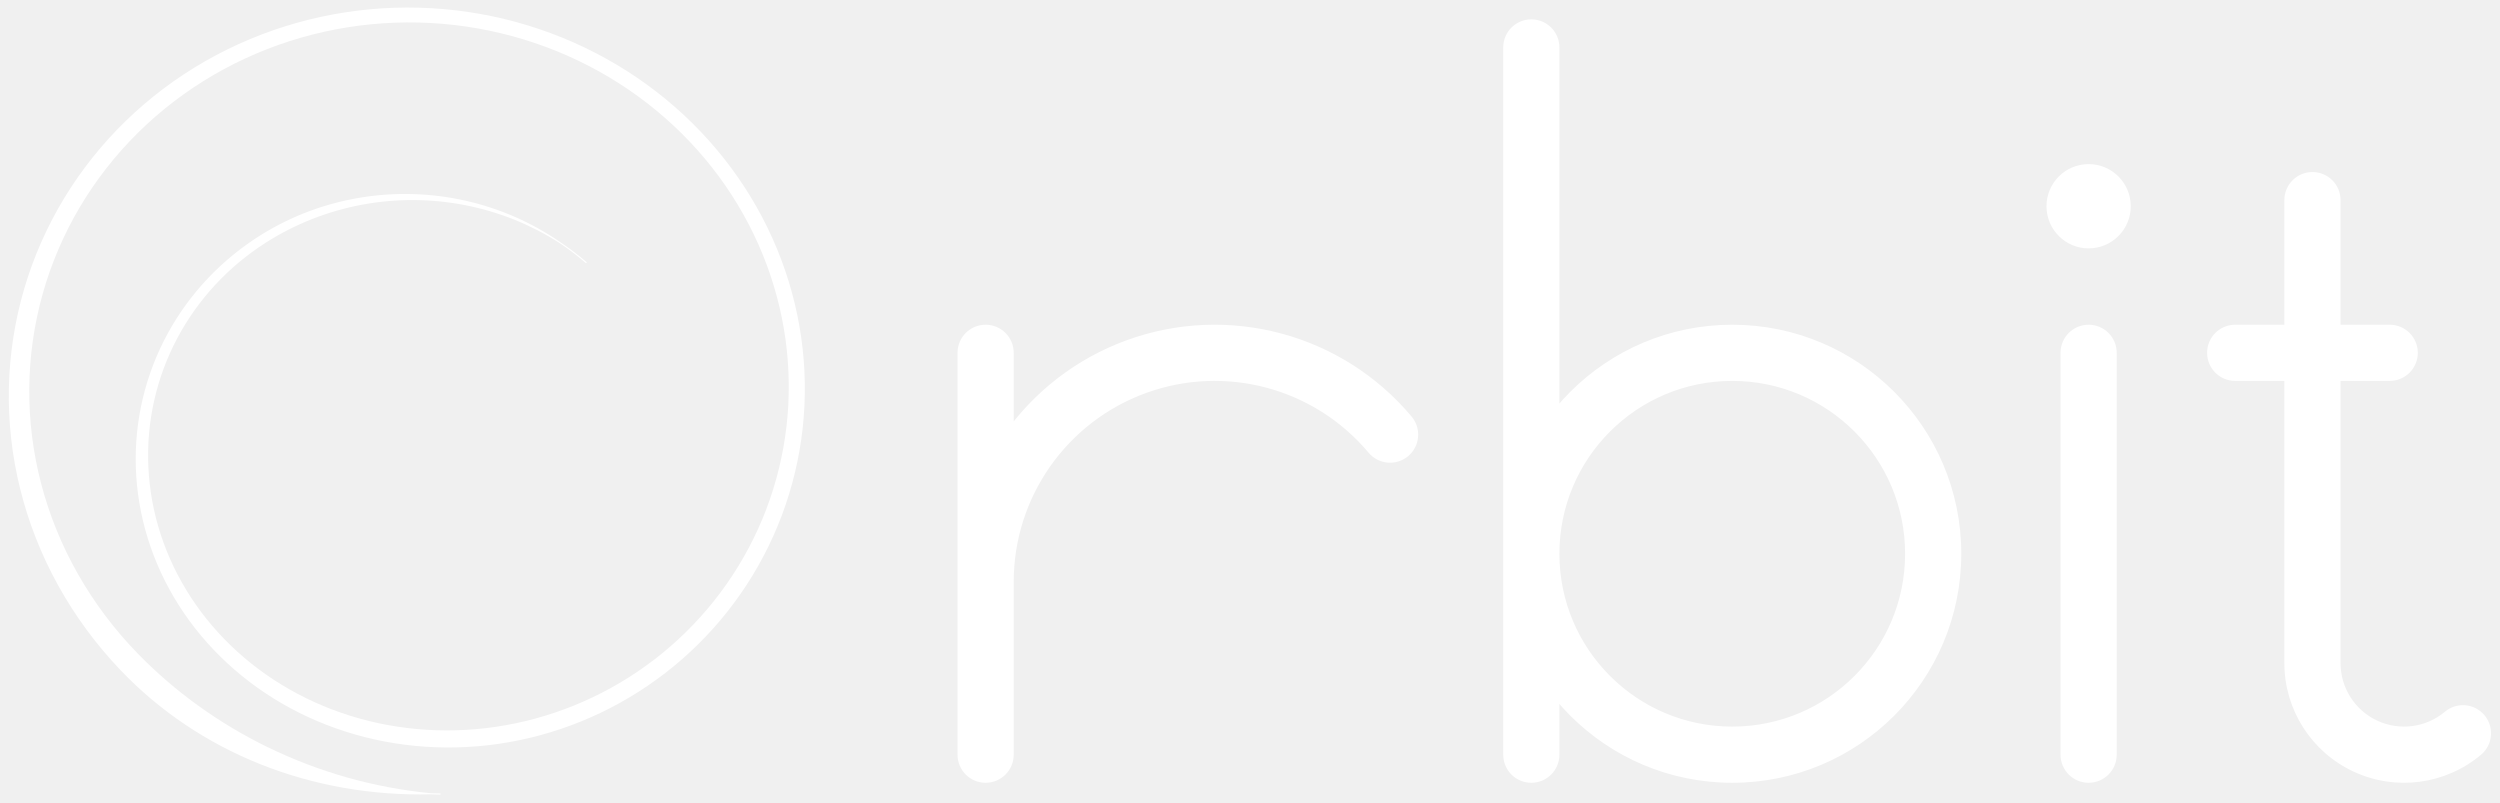
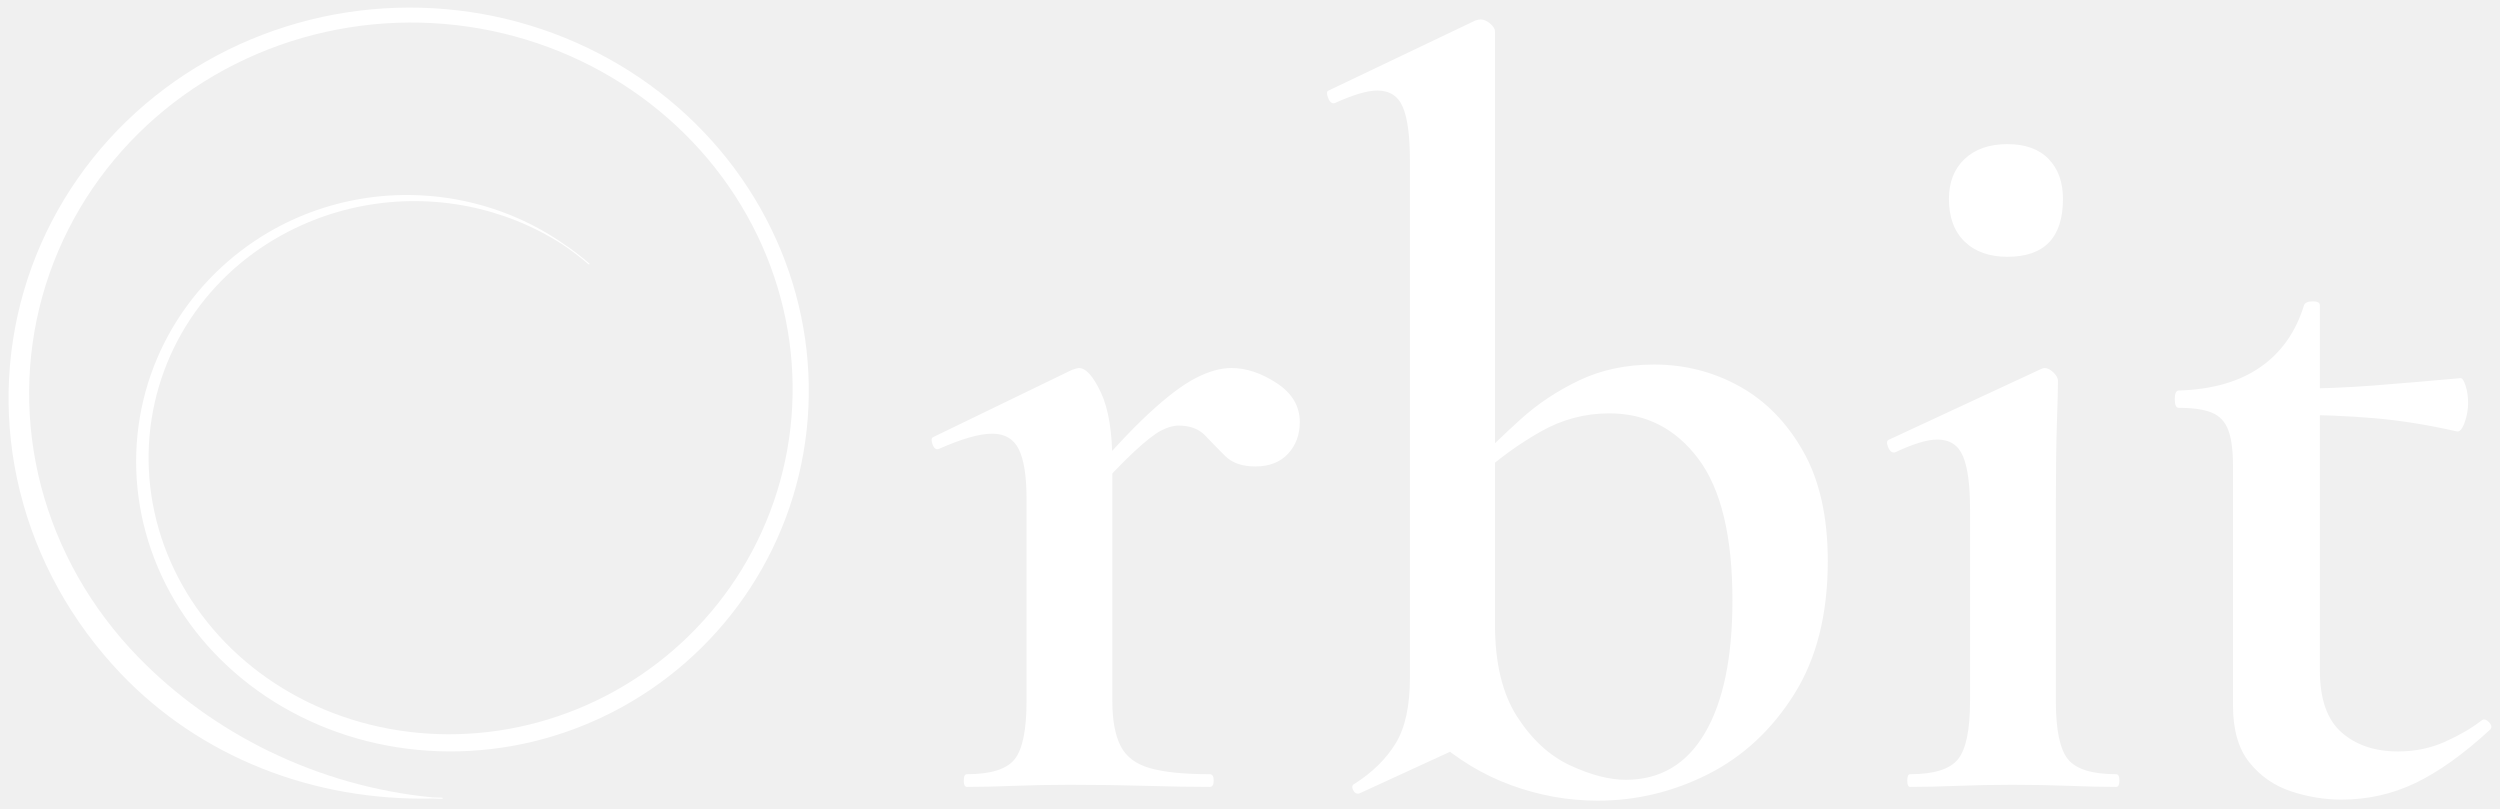
- <svg xmlns="http://www.w3.org/2000/svg" viewBox="38.9 40 1333.5 428.3" width="1334" height="428">
+ <svg xmlns="http://www.w3.org/2000/svg" viewBox="38.9 40 1326.8 429.3" width="1327" height="429">
  <g fill="#ffffff">
    <path d="M351.336 179.938C346.877 176.086 342.154 172.495 337.201 169.198C337.083 169.12 336.968 169.038 336.851 168.958C336.735 168.878 336.618 168.798 336.501 168.718C336.267 168.559 336.033 168.4 335.798 168.242C335.328 167.926 334.856 167.613 334.382 167.302C333.434 166.681 332.477 166.07 331.512 165.47C329.583 164.27 327.621 163.114 325.628 162.003C321.642 159.78 317.535 157.739 313.323 155.891C304.9 152.195 296.059 149.276 286.965 147.214C277.871 145.152 268.523 143.947 259.101 143.649C249.679 143.351 240.184 143.96 230.807 145.489C221.429 147.019 212.17 149.469 203.223 152.815C194.276 156.161 185.642 160.404 177.512 165.479C167.181 171.928 157.647 179.69 149.239 188.559C140.831 197.428 133.551 207.402 127.673 218.196C121.795 228.989 117.321 240.601 114.446 252.679C111.571 264.757 110.297 277.299 110.725 289.908C111.152 302.517 113.282 315.192 117.106 327.513C120.93 339.834 126.448 351.8 133.543 363.001C140.637 374.202 149.307 384.636 159.325 393.929C169.343 403.223 180.71 411.375 193.103 418.076C205.497 424.776 218.917 430.023 232.967 433.592C247.017 437.161 261.696 439.051 276.556 439.138C291.416 439.225 306.456 437.509 321.203 433.976C335.951 430.444 350.405 425.096 364.099 418.035C377.793 410.975 390.725 402.203 402.464 391.935C414.203 381.667 424.748 369.904 433.733 356.964C442.718 344.024 450.141 329.908 455.727 315.017C461.313 300.127 465.062 284.463 466.808 268.488C467.681 260.5 468.055 252.434 467.922 244.352C467.789 236.27 467.148 228.171 465.998 220.118C464.848 212.064 463.19 204.055 461.03 196.153C458.87 188.251 456.208 180.455 453.059 172.827C446.761 157.569 438.509 142.983 428.514 129.522C418.518 116.061 406.78 103.728 393.623 92.917C380.465 82.106 365.889 72.818 350.311 65.362C334.733 57.906 318.155 52.284 301.063 48.699C283.971 45.115 266.368 43.568 248.781 44.145C239.988 44.434 231.2 45.252 222.484 46.597C213.769 47.943 205.126 49.816 196.623 52.208C188.121 54.6 179.758 57.51 171.603 60.922C163.447 64.334 155.499 68.248 147.821 72.638C140.144 77.027 132.737 81.893 125.663 87.203C118.589 92.513 111.847 98.266 105.494 104.423C99.142 110.579 93.178 117.139 87.656 124.056C82.133 130.972 77.052 138.245 72.458 145.821C67.864 153.396 63.756 161.275 60.175 169.398C56.594 177.521 53.539 185.887 51.042 194.434C48.544 202.981 46.604 211.707 45.244 220.546C43.885 229.385 43.106 238.335 42.922 247.327C42.738 256.319 43.148 265.352 44.158 274.354C45.168 283.355 46.777 292.326 48.98 301.191C51.184 310.056 53.982 318.817 57.36 327.401C60.738 335.984 64.696 344.391 69.21 352.549C73.723 360.708 78.793 368.619 84.384 376.214C89.975 383.81 96.089 391.09 102.683 397.992C112.955 408.745 124.503 418.475 137.061 426.911C149.618 435.347 163.184 442.487 177.426 448.157C191.667 453.827 206.582 458.026 221.814 460.695C237.046 463.363 252.592 464.501 268.122 464.154C268.174 464.153 268.227 464.158 268.279 464.159C268.332 464.161 268.385 464.163 268.437 464.165C268.543 464.169 268.648 464.173 268.753 464.176C268.964 464.183 269.174 464.19 269.385 464.197C269.806 464.21 270.228 464.223 270.649 464.234C271.492 464.256 272.336 464.274 273.18 464.288C273.345 464.291 273.482 464.159 273.485 463.993C273.487 463.827 273.355 463.691 273.19 463.688C272.348 463.674 271.506 463.656 270.665 463.634C270.245 463.623 269.824 463.611 269.404 463.597C269.194 463.591 268.984 463.584 268.774 463.576C268.669 463.573 268.564 463.569 268.459 463.565C268.406 463.564 268.354 463.562 268.301 463.56C268.249 463.558 268.196 463.559 268.144 463.554C252.719 462.069 237.63 459.169 223.108 455.035C208.586 450.901 194.63 445.534 181.408 439.112C168.186 432.69 155.695 425.213 144.066 416.834C132.436 408.456 121.666 399.175 111.875 389.126C105.591 382.676 99.753 375.868 94.402 368.759C89.051 361.65 84.187 354.24 79.841 346.591C75.495 338.942 71.668 331.053 68.383 322.989C65.099 314.925 62.356 306.686 60.172 298.338C57.988 289.99 56.361 281.533 55.3 273.035C54.239 264.537 53.742 255.997 53.809 247.483C53.877 238.97 54.507 230.482 55.691 222.087C56.874 213.693 58.611 205.39 60.883 197.246C63.155 189.101 65.961 181.115 69.276 173.347C72.59 165.58 76.413 158.032 80.71 150.762C85.006 143.493 89.776 136.501 94.979 129.84C100.181 123.18 105.816 116.851 111.834 110.901C117.853 104.952 124.255 99.382 130.988 94.233C137.721 89.083 144.783 84.355 152.118 80.083C159.452 75.81 167.057 71.994 174.871 68.659C182.686 65.325 190.709 62.473 198.875 60.122C207.041 57.772 215.351 55.923 223.737 54.586C232.124 53.249 240.586 52.424 249.058 52.113C257.53 51.802 266.01 52.006 274.433 52.717C282.856 53.429 291.221 54.649 299.463 56.363C307.704 58.077 315.823 60.285 323.757 62.965C331.691 65.646 339.44 68.798 346.945 72.393C354.45 75.988 361.711 80.026 368.675 84.471C375.639 88.916 382.306 93.767 388.627 98.984C394.948 104.201 400.924 109.782 406.512 115.682C412.1 121.581 417.301 127.798 422.08 134.282C431.636 147.25 439.496 161.285 445.465 175.941C451.434 190.596 455.513 205.87 457.633 221.29C459.752 236.71 459.913 252.276 458.166 267.521C456.42 282.766 452.768 297.69 447.376 311.863C441.985 326.036 434.855 339.456 426.253 351.751C417.652 364.047 407.58 375.218 396.384 384.971C385.189 394.724 372.873 403.058 359.841 409.775C346.808 416.492 333.062 421.592 319.04 424.981C305.017 428.369 290.72 430.045 276.59 430.023C262.461 430 248.5 428.279 235.127 424.975C221.754 421.67 208.969 416.784 197.144 410.524C185.319 404.264 174.453 396.632 164.849 387.912C155.244 379.192 146.9 369.386 140.032 358.836C133.165 348.285 127.774 336.991 123.981 325.329C120.187 313.668 117.991 301.64 117.415 289.635C116.839 277.63 117.882 265.649 120.468 254.069C123.055 242.489 127.184 231.313 132.686 220.884C138.189 210.456 145.065 200.778 153.062 192.142C161.059 183.505 170.177 175.911 180.099 169.579C187.908 164.595 196.202 160.372 204.82 156.976C213.438 153.581 222.38 151.014 231.475 149.315C240.571 147.615 249.819 146.783 259.044 146.823C268.269 146.862 277.47 147.775 286.476 149.532C295.482 151.289 304.291 153.89 312.742 157.276C316.967 158.969 321.103 160.857 325.13 162.931C327.143 163.968 329.13 165.052 331.087 166.18C332.066 166.744 333.037 167.319 334.001 167.906C334.483 168.199 334.962 168.495 335.44 168.794C335.679 168.943 335.918 169.093 336.156 169.244C336.275 169.319 336.394 169.395 336.513 169.47C336.631 169.546 336.751 169.62 336.869 169.698C341.801 172.98 346.504 176.556 350.944 180.392C351.069 180.5 351.258 180.486 351.367 180.361C351.475 180.236 351.461 180.046 351.336 179.938Z" />
-     <path d="M549.477 228.393C549.477 220.109 556.192 213.393 564.477 213.393C572.761 213.393 579.477 220.109 579.477 228.393C579.477 299.923 579.477 371.454 579.477 442.984C579.477 451.268 572.761 457.984 564.477 457.984C556.192 457.984 549.477 451.268 549.477 442.984C549.477 371.454 549.477 299.923 549.477 228.393ZM549.477 350.689C549.477 292.97 585.576 241.414 639.814 221.673C694.052 201.932 754.846 218.222 791.947 262.437C797.272 268.783 796.444 278.244 790.098 283.569C783.752 288.894 774.29 288.066 768.965 281.72C739.971 247.166 692.462 234.436 650.075 249.864C607.688 265.291 579.477 305.582 579.477 350.689C579.477 358.973 572.761 365.689 564.477 365.689C556.192 365.689 549.477 358.973 549.477 350.689ZM840.865 65.332C840.865 57.048 847.581 50.332 855.865 50.332C864.149 50.332 870.865 57.048 870.865 65.332C870.865 191.216 870.865 317.1 870.865 442.984C870.865 451.268 864.149 457.984 855.865 457.984C847.581 457.984 840.865 451.268 840.865 442.984C840.865 317.1 840.865 191.216 840.865 65.332ZM1085.456 335.689C1085.456 403.231 1030.702 457.984 963.161 457.984C895.619 457.984 840.865 403.231 840.865 335.689C840.865 268.147 895.619 213.393 963.161 213.393C1030.702 213.393 1085.456 268.147 1085.456 335.689ZM1055.456 335.689C1055.456 284.715 1014.134 243.393 963.161 243.393C912.187 243.393 870.865 284.715 870.865 335.689C870.865 386.662 912.187 427.984 963.161 427.984C1014.134 427.984 1055.456 386.662 1055.456 335.689ZM1138.451 228.393C1138.451 220.109 1145.167 213.393 1153.451 213.393C1161.735 213.393 1168.451 220.109 1168.451 228.393C1168.451 299.923 1168.451 371.454 1168.451 442.984C1168.451 451.268 1161.735 457.984 1153.451 457.984C1145.167 457.984 1138.451 451.268 1138.451 442.984C1138.451 371.454 1138.451 299.923 1138.451 228.393ZM1175.951 150.128C1175.951 162.554 1165.877 172.628 1153.451 172.628C1141.024 172.628 1130.951 162.554 1130.951 150.128C1130.951 137.701 1141.024 127.628 1153.451 127.628C1165.877 127.628 1175.951 137.701 1175.951 150.128ZM1257.972 146.863C1257.972 138.578 1264.688 131.863 1272.972 131.863C1281.256 131.863 1287.972 138.578 1287.972 146.863C1287.972 229.264 1287.972 311.665 1287.972 394.066C1287.972 402.35 1281.256 409.066 1272.972 409.066C1264.688 409.066 1257.972 402.35 1257.972 394.066C1257.972 311.665 1257.972 229.264 1257.972 146.863ZM1362.976 443.03C1343.947 458.997 1317.39 462.494 1294.877 451.996C1272.364 441.497 1257.972 418.907 1257.972 394.066C1257.972 385.782 1264.688 379.066 1272.972 379.066C1281.256 379.066 1287.972 385.782 1287.972 394.066C1287.972 407.248 1295.609 419.235 1307.556 424.806C1319.502 430.377 1333.595 428.522 1343.692 420.049C1350.039 414.724 1359.5 415.552 1364.825 421.898C1370.15 428.244 1369.322 437.705 1362.976 443.03ZM1231.716 243.393C1223.432 243.393 1216.716 236.677 1216.716 228.393C1216.716 220.109 1223.432 213.393 1231.716 213.393C1259.22 213.393 1286.724 213.393 1314.228 213.393C1322.512 213.393 1329.228 220.109 1329.228 228.393C1329.228 236.677 1322.512 243.393 1314.228 243.393C1286.724 243.393 1259.22 243.393 1231.716 243.393Z" />
+     <path d="M616.057 305.607C614.764 303.324 613.471 301.041 612.178 298.764C626.589 281.789 638.678 268.777 648.439 259.73C658.2 250.683 666.533 244.38 673.449 240.821C680.365 237.256 686.691 235.479 692.415 235.479C700.287 235.479 708.31 238.15 716.486 243.497C724.661 248.845 728.749 255.738 728.749 264.178C728.749 270.92 726.669 276.537 722.497 281.03C718.324 285.522 712.527 287.766 705.105 287.766C698.161 287.766 692.825 285.91 689.097 282.199C685.369 278.488 681.833 274.873 678.493 271.347C675.153 267.827 670.43 266.062 664.329 266.062C661.501 266.062 658.386 266.961 654.995 268.749C651.605 270.537 646.898 274.22 640.882 279.798C634.865 285.376 626.589 293.979 616.057 305.607ZM551.946 457.984C550.822 457.984 550.259 456.86 550.259 454.61C550.259 452.361 550.822 451.237 551.946 451.237C564.598 451.237 573.032 448.594 577.26 443.314C581.488 438.035 583.603 427.745 583.603 412.44C583.603 376.583 583.603 340.732 583.603 304.876C583.603 292.944 582.236 284.212 579.509 278.674C576.782 273.135 572.076 270.363 565.396 270.363C561.921 270.363 557.828 271.049 553.127 272.41C548.421 273.776 543.102 275.767 537.17 278.392C535.668 279.039 534.521 278.291 533.717 276.143C532.919 273.995 532.998 272.685 533.953 272.207C558.559 260.287 583.17 248.367 607.775 236.446C609.614 235.8 610.822 235.479 611.402 235.479C615.113 235.479 619.009 239.792 623.08 248.429C627.151 257.065 629.186 269.508 629.186 285.758C629.186 327.985 629.186 370.213 629.186 412.44C629.186 422.493 630.632 430.404 633.527 436.162C636.423 441.92 641.63 445.873 649.147 448.021C656.665 450.163 667.258 451.237 680.927 451.237C682.327 451.237 683.025 452.361 683.025 454.61C683.025 456.86 682.327 457.984 680.927 457.984C671.116 457.984 659.876 457.799 647.202 457.422C634.528 457.045 620.949 456.86 606.47 456.86C596.282 456.86 586.448 457.045 576.956 457.422C567.471 457.799 559.132 457.984 551.946 457.984ZM886.974 465.294C871.371 465.294 856.094 462.567 841.137 457.118C826.181 451.67 812.36 443.326 799.681 432.08C810.594 411.95 821.508 391.826 832.422 371.703C832.422 392.169 836.352 408.498 844.207 420.694C852.068 432.884 861.475 441.515 872.434 446.592C883.393 451.664 893.204 454.206 901.863 454.206C920.211 454.206 934.251 445.906 943.972 429.308C953.694 412.71 958.558 389.246 958.558 358.911C958.558 324.865 952.519 299.798 940.453 283.706C928.38 267.614 912.614 259.567 893.148 259.567C880.188 259.567 868.02 262.806 856.651 269.278C845.276 275.75 834.817 283.284 825.264 291.887C823.634 290.442 821.997 288.991 820.361 287.546C828.233 279.365 836.752 271.122 845.922 262.817C855.093 254.512 865.535 247.574 877.241 242.002C888.953 236.424 902.184 233.635 916.944 233.635C933.233 233.635 948.33 237.475 962.23 245.162C976.135 252.848 987.437 264.375 996.141 279.742C1004.85 295.109 1009.202 314.553 1009.202 338.061C1009.202 366.282 1003.248 389.853 991.333 408.785C979.424 427.717 964.181 441.864 945.609 451.237C927.037 460.61 907.492 465.294 886.974 465.294ZM760.394 461.453C758.893 461.83 757.768 461.2 757.02 459.564C756.273 457.928 756.593 456.82 757.993 456.241C767.333 450.27 774.547 443.168 779.624 434.925C784.701 426.682 787.243 415.065 787.243 400.069C787.243 308.463 787.243 216.862 787.243 125.256C787.243 112.307 786 102.872 783.509 96.956C781.024 91.047 776.492 88.089 769.914 88.089C764.628 88.089 757.122 90.305 747.405 94.735C745.904 95.213 744.712 94.331 743.829 92.081C742.941 89.832 742.98 88.522 743.936 88.146C769.958 75.73 795.981 63.31 822.003 50.895C823.128 50.518 824.067 50.332 824.814 50.332C826.383 50.332 828.042 51.046 829.791 52.475C831.545 53.903 832.422 55.32 832.422 56.714C832.422 180.595 832.422 304.471 832.422 428.352C808.413 439.39 784.403 450.422 760.394 461.453ZM1052.948 457.984C1051.924 457.984 1051.418 456.86 1051.418 454.61C1051.418 452.361 1051.924 451.237 1052.948 451.237C1065.599 451.237 1074.061 448.594 1078.34 443.314C1082.619 438.035 1084.761 427.745 1084.761 412.44C1084.761 378.377 1084.761 344.308 1084.761 310.246C1084.761 297.566 1083.513 288.272 1081.028 282.357C1078.537 276.441 1074.005 273.484 1067.426 273.484C1064.598 273.484 1061.297 274.074 1057.53 275.249C1053.763 276.424 1049.563 278.106 1044.924 280.287C1043.423 280.664 1042.202 279.753 1041.269 277.555C1040.33 275.356 1040.476 274.018 1041.702 273.54C1068.613 261.041 1095.523 248.541 1122.428 236.042C1123.283 235.665 1123.896 235.479 1124.273 235.479C1125.836 235.479 1127.427 236.261 1129.046 237.824C1130.66 239.387 1131.47 240.872 1131.47 242.266C1131.47 246.247 1131.284 253.669 1130.907 264.527C1130.531 275.384 1130.345 290.296 1130.345 309.273C1130.345 343.662 1130.345 378.051 1130.345 412.44C1130.345 427.745 1132.499 438.035 1136.811 443.314C1141.124 448.594 1149.654 451.237 1162.406 451.237C1163.531 451.237 1164.093 452.361 1164.093 454.61C1164.093 456.86 1163.531 457.984 1162.406 457.984C1155.22 457.984 1146.91 457.799 1137.475 457.422C1128.034 457.045 1118.037 456.86 1107.477 456.86C1097.289 456.86 1087.477 457.045 1078.042 457.422C1068.601 457.799 1060.24 457.984 1052.948 457.984ZM1104.61 176.406C1095.04 176.406 1087.471 173.719 1081.905 168.338C1076.338 162.962 1073.555 155.405 1073.555 145.667C1073.555 136.743 1076.338 129.664 1081.905 124.418C1087.471 119.178 1095.04 116.557 1104.61 116.557C1114.073 116.557 1121.36 119.178 1126.465 124.418C1131.571 129.664 1134.124 136.743 1134.124 145.667C1134.124 166.162 1124.284 176.406 1104.61 176.406ZM1282.037 464.731C1273.04 464.731 1264.1 463.258 1255.227 460.312C1246.354 457.366 1239.005 452.271 1233.18 445.029C1227.355 437.793 1224.442 427.734 1224.442 414.857C1224.442 372.422 1224.442 329.993 1224.442 287.558C1224.442 279.275 1223.61 272.91 1221.94 268.463C1220.27 264.015 1217.375 260.934 1213.253 259.213C1209.132 257.493 1203.25 256.632 1195.614 256.632C1194.214 256.632 1193.517 255.097 1193.517 252.033C1193.517 248.974 1194.214 247.439 1195.614 247.439C1213.388 246.894 1227.839 242.755 1238.955 235.018C1250.077 227.281 1257.808 216.334 1262.154 202.164C1262.7 200.764 1264.241 200.067 1266.782 200.067C1269.324 200.067 1270.589 200.764 1270.589 202.164C1270.589 266.826 1270.589 331.488 1270.589 396.15C1270.589 411.349 1274.435 422.313 1282.115 429.049C1289.802 435.78 1299.782 439.148 1312.057 439.148C1321.093 439.148 1329.454 437.422 1337.134 433.964C1344.821 430.506 1351.236 426.766 1356.381 422.746C1357.607 421.723 1358.99 422.055 1360.519 423.741C1362.054 425.428 1362.071 426.834 1360.57 427.958C1346.699 440.694 1333.637 450.005 1321.374 455.898C1309.11 461.785 1295.998 464.731 1282.037 464.731ZM1343.291 269.154C1328.132 265.679 1313.491 263.335 1299.366 262.126C1285.242 260.917 1270.279 260.315 1254.468 260.315C1254.468 255.699 1254.468 251.083 1254.468 246.472C1269.633 246.472 1284.46 245.91 1298.956 244.785C1313.457 243.661 1328.931 242.345 1345.389 240.849C1346.243 240.849 1347.109 242.199 1347.998 244.909C1348.88 247.619 1349.325 250.711 1349.325 254.186C1349.325 257.628 1348.695 261.074 1347.435 264.532C1346.176 267.99 1344.793 269.531 1343.291 269.154Z" />
  </g>
</svg>
